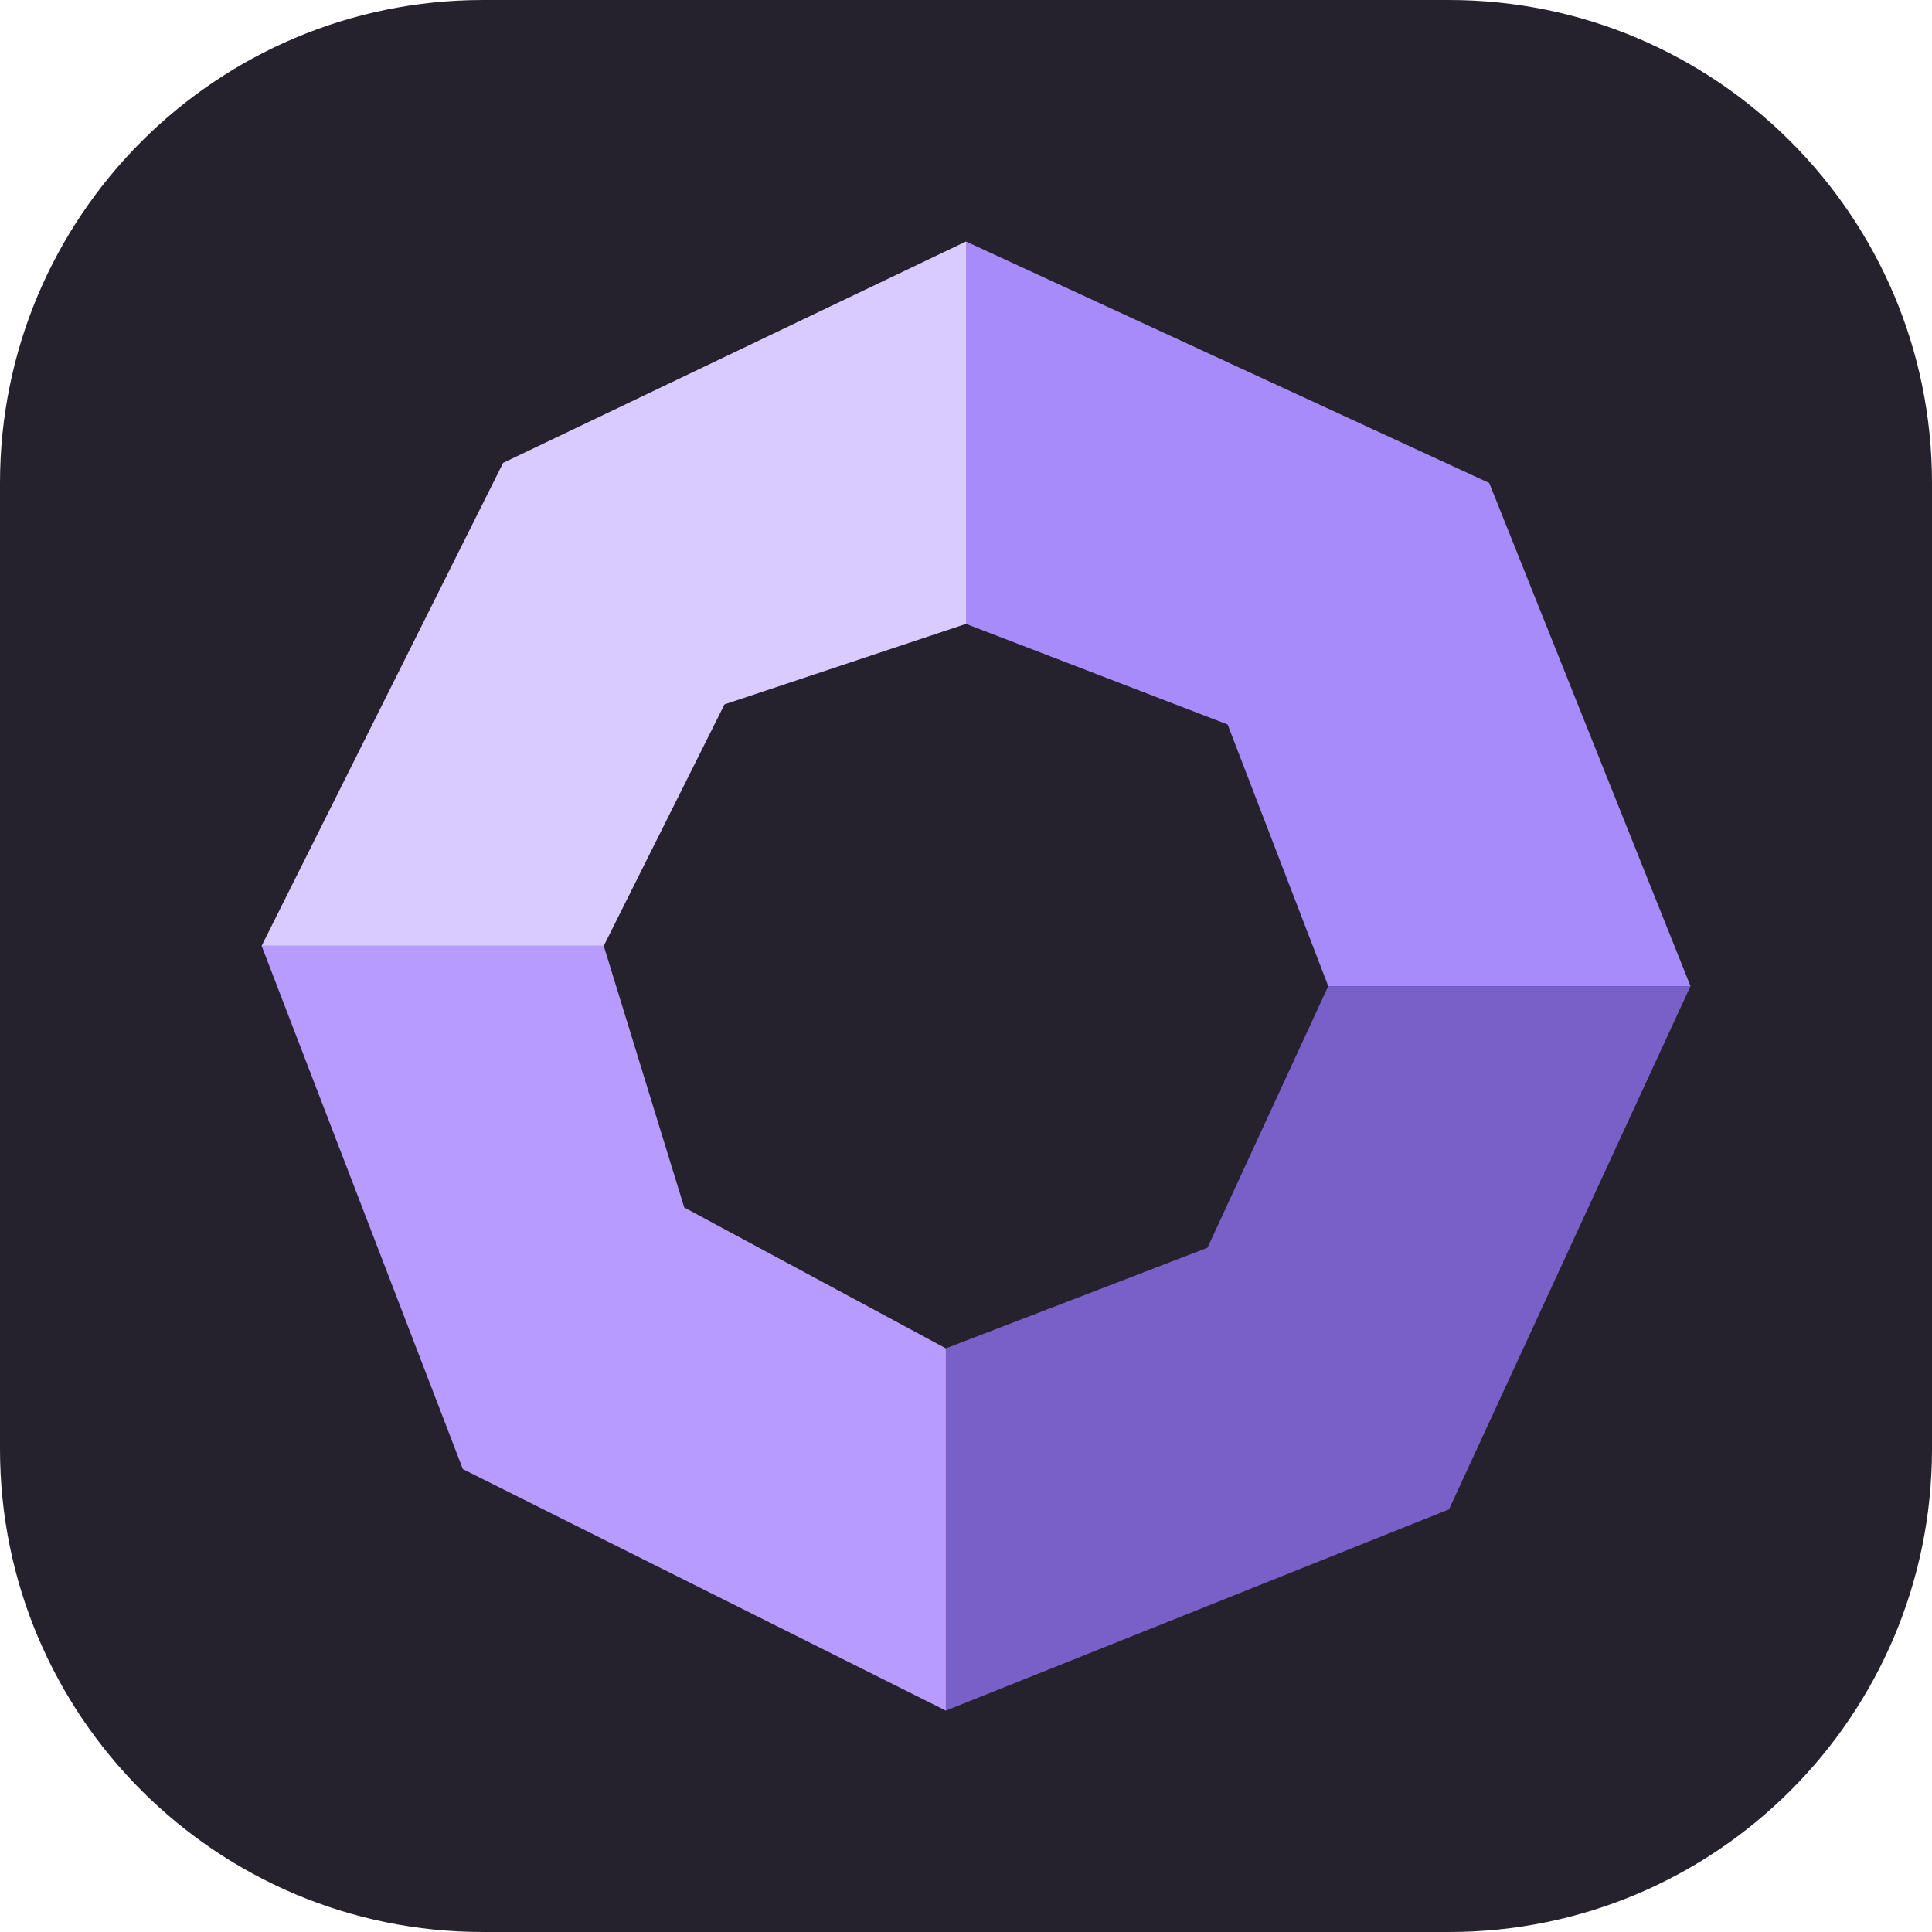
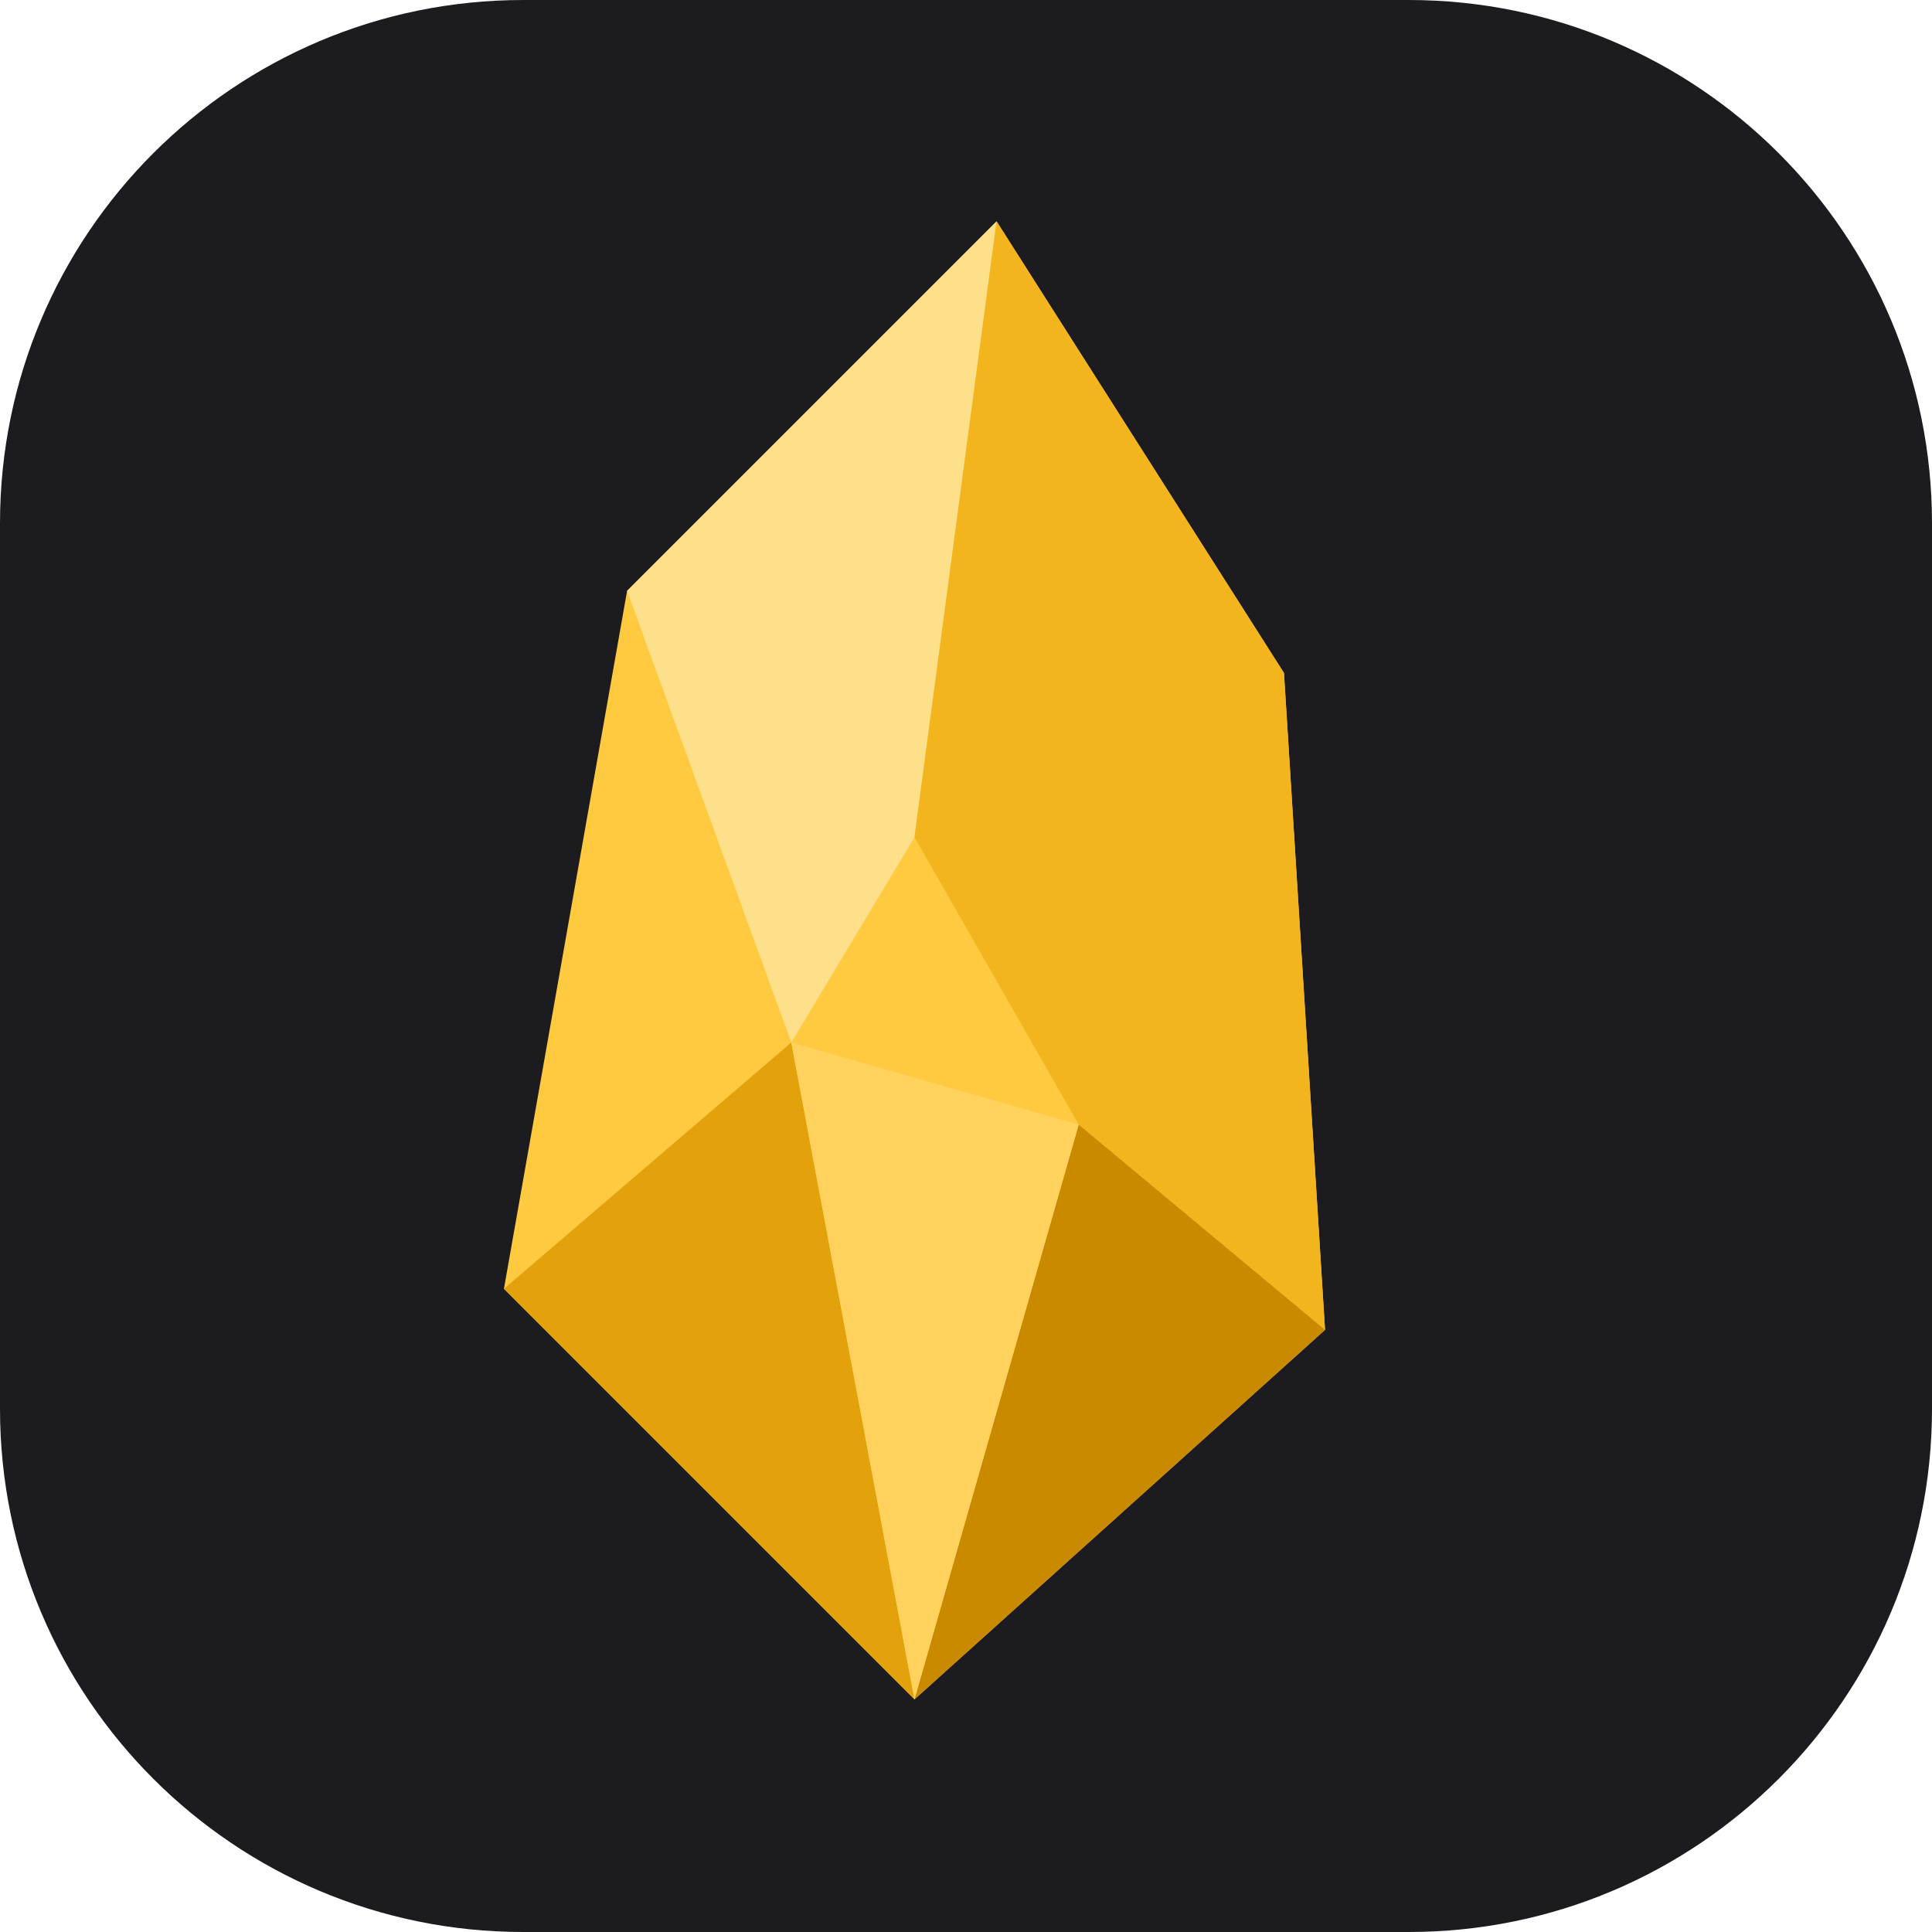
<svg xmlns="http://www.w3.org/2000/svg" width="96" height="96" viewBox="0 0 96 96" role="img" aria-labelledby="title desc">
-   <rect width="96" height="96" rx="24" fill="#25222e" />
-   <path d="M48 12 25 23 13 47 30 47 36 35 48 31Z" fill="#d9cbff" />
-   <path d="M48 12 74 24 84 49 66 49 61 36 48 31Z" fill="#a78bfa" />
-   <path d="M84 49 72 75 47 85 47 67 60 62 66 49Z" fill="#7960c9" />
-   <path d="M47 85 23 73 13 47 30 47 34 60 47 67Z" fill="#b89bff" />
+   <rect width="96" height="96" rx="26" fill="#1c1b20" />
+   <g transform="translate(23 11) scale(1.02)">
+     <path d="M26 0 40 22 42 54 22 72 2 52 8 18Z" fill="#ffca40" />
+     <path d="M26 0 8 18 16 40 22 30Z" fill="#ffe08a" />
+     <path d="M26 0 40 22 42 54 30 44 22 30Z" fill="#f2b51e" />
+     <path d="M2 52 16 40 22 72Z" fill="#e3a10c" />
+     <path d="M22 72 30 44 42 54Z" fill="#c98a00" />
+     <path d="M16 40 30 44 22 72Z" fill="#ffd25e" />
+   </g>
</svg>
